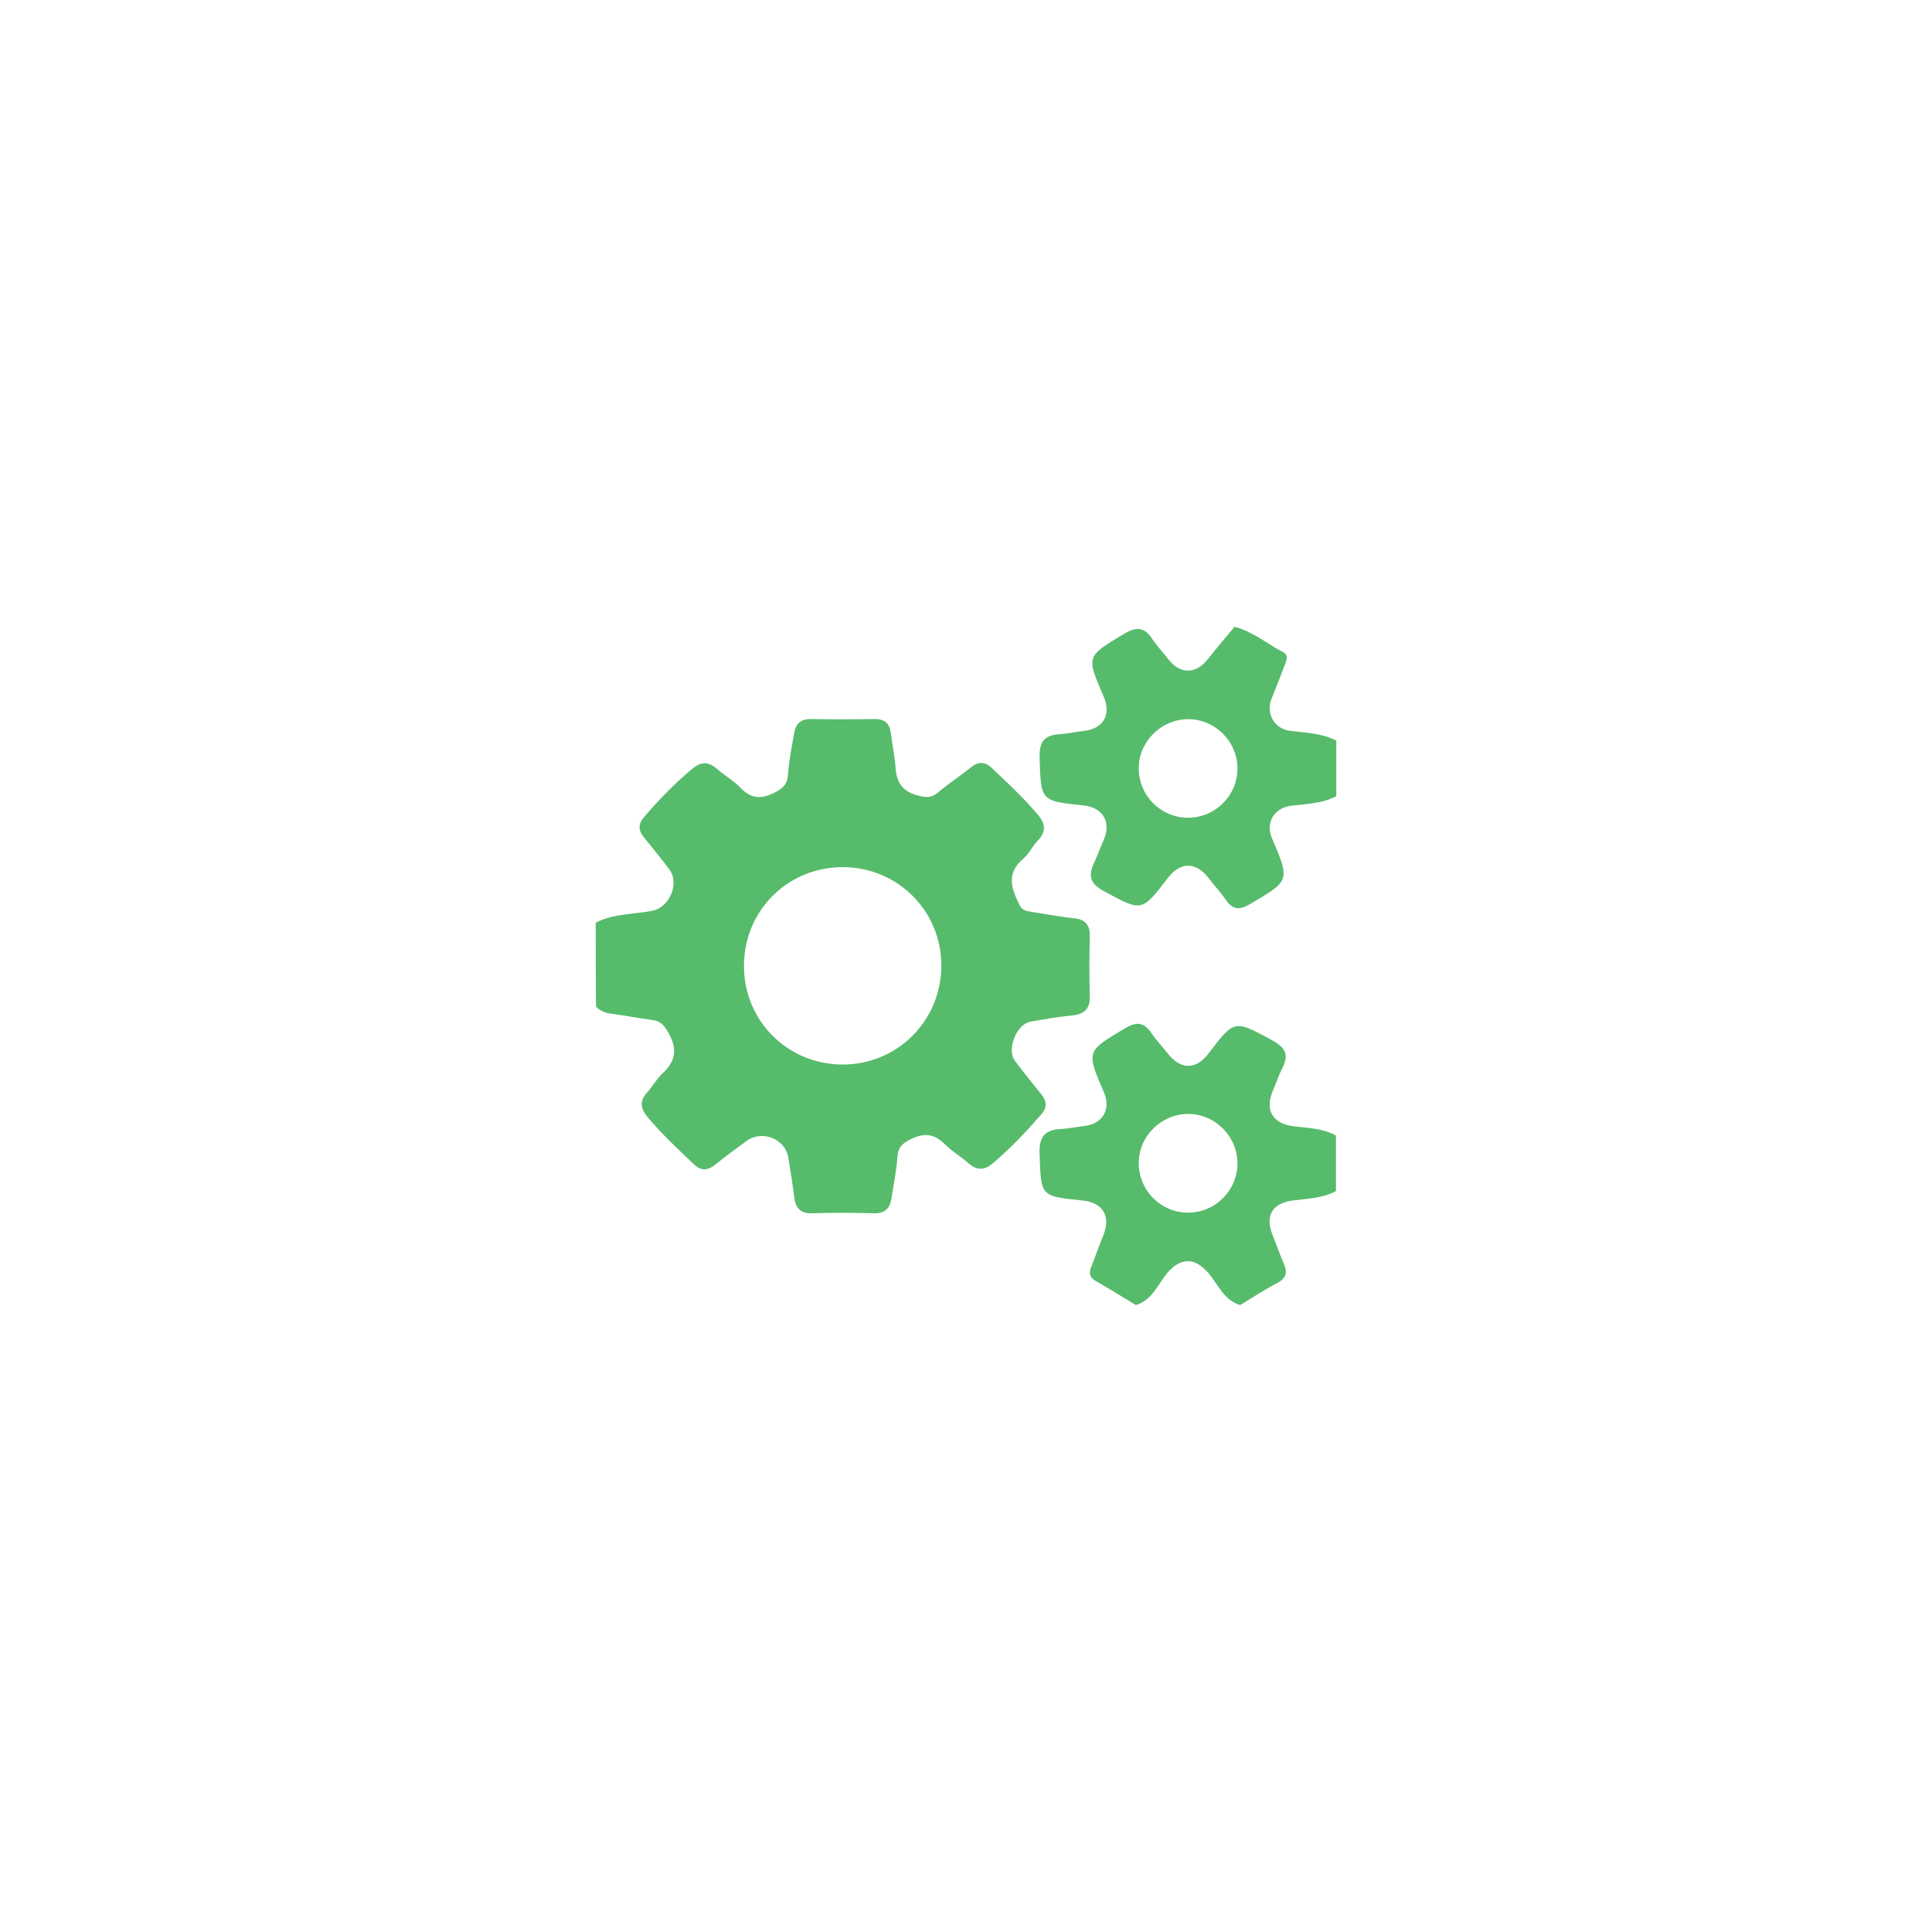
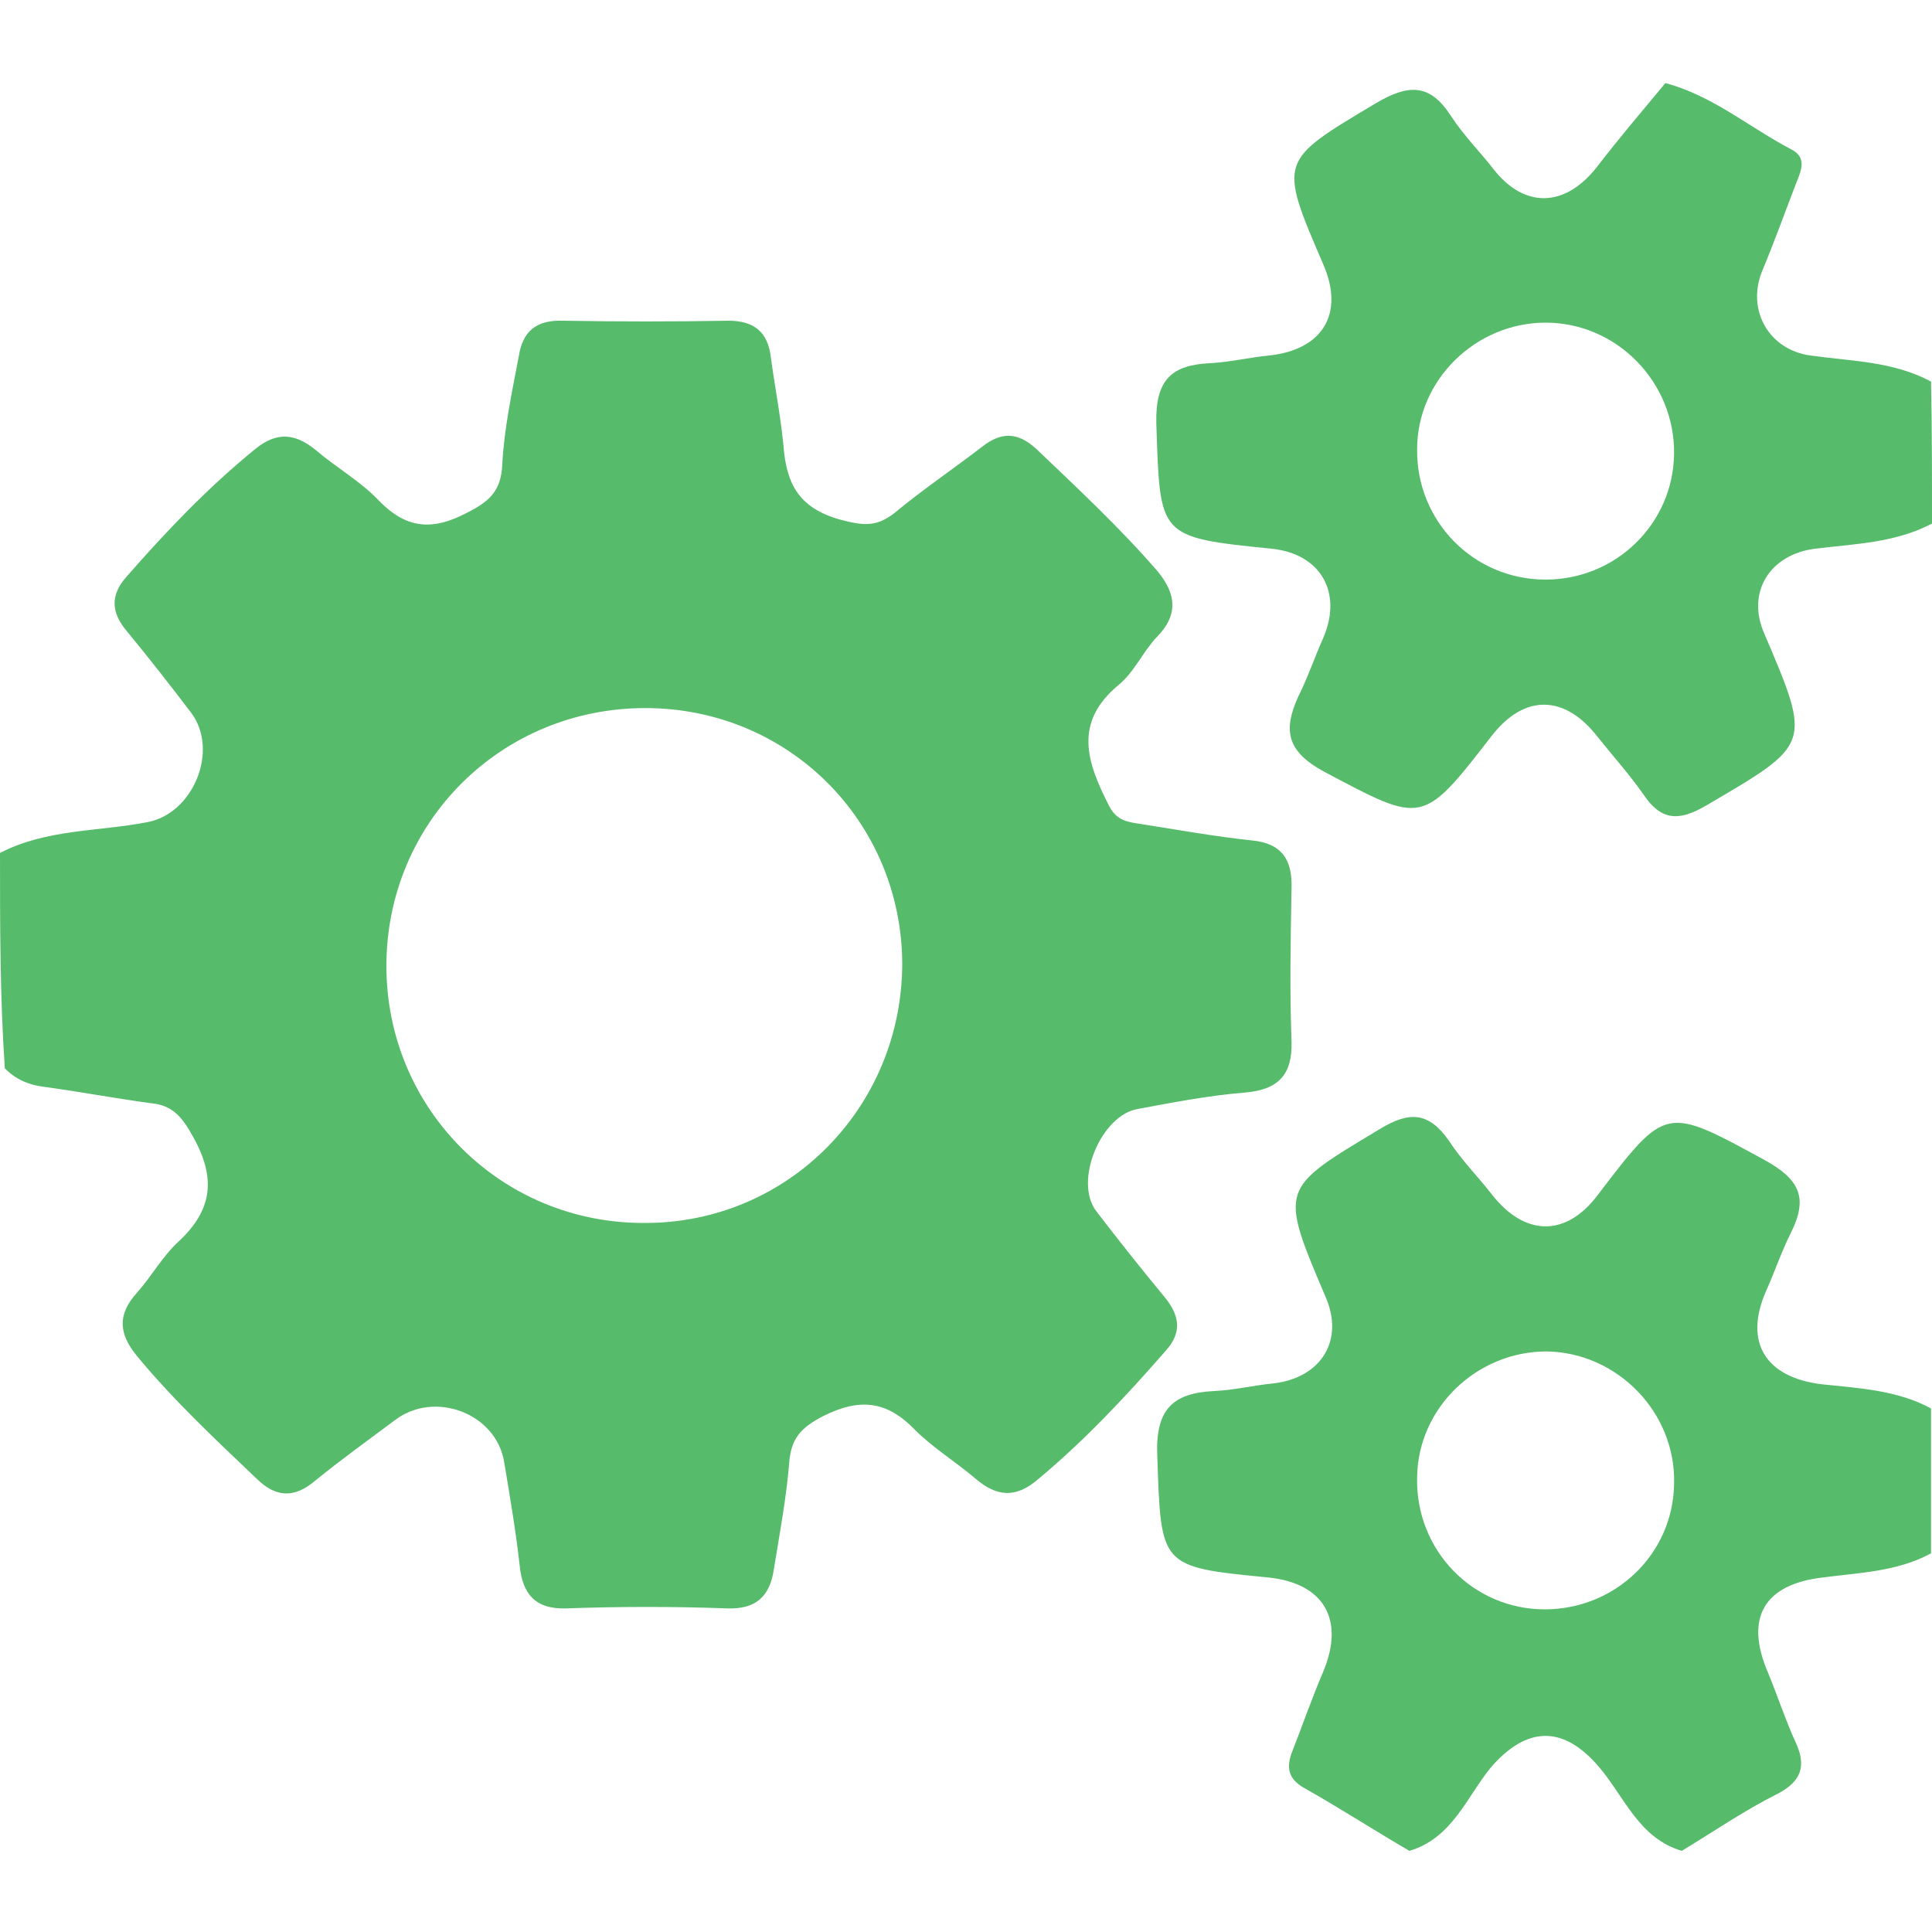
- <svg xmlns="http://www.w3.org/2000/svg" version="1.1" id="Layer_1" x="0px" y="0px" viewBox="0 0 120 120" style="enable-background:new 0 0 120 120;" xml:space="preserve">
+ <svg xmlns="http://www.w3.org/2000/svg" version="1.1" id="Layer_1" x="0px" y="0px" viewBox="0 0 200 200" style="enable-background:new 0 0 200 200;" xml:space="preserve">
  <style type="text/css">
	.st0{fill:#57BB6C;}
</style>
-   <g id="f68Nhl.tif_1_">
-     <g>
-       <path class="st0" d="M37,57.31c1.1-0.57,2.34-0.51,3.52-0.74c1.07-0.21,1.71-1.71,1.04-2.59c-0.5-0.66-1.02-1.31-1.55-1.95    c-0.36-0.44-0.39-0.84-0.01-1.28c0.94-1.09,1.93-2.12,3.05-3.04c0.51-0.41,0.95-0.4,1.45,0.02c0.48,0.42,1.05,0.74,1.49,1.2    c0.65,0.67,1.26,0.73,2.1,0.31c0.56-0.28,0.82-0.53,0.86-1.17c0.05-0.86,0.24-1.7,0.38-2.55c0.1-0.59,0.42-0.87,1.05-0.86    c1.31,0.03,2.62,0.02,3.93,0c0.63-0.01,0.95,0.27,1.02,0.88c0.09,0.7,0.24,1.39,0.29,2.09c0.06,0.91,0.37,1.5,1.35,1.77    c0.52,0.14,0.86,0.18,1.28-0.17c0.66-0.55,1.38-1.03,2.06-1.57c0.45-0.36,0.86-0.37,1.28,0.03c1,0.94,2,1.88,2.89,2.93    c0.47,0.56,0.5,1.05-0.02,1.59c-0.33,0.34-0.54,0.82-0.9,1.12c-1.07,0.9-0.75,1.85-0.24,2.87c0.18,0.37,0.46,0.39,0.77,0.44    c0.88,0.14,1.76,0.3,2.65,0.4c0.72,0.08,0.97,0.46,0.95,1.16c-0.03,1.21-0.04,2.43,0,3.64c0.03,0.81-0.32,1.15-1.1,1.23    c-0.86,0.08-1.71,0.24-2.56,0.38c-0.88,0.14-1.53,1.72-0.99,2.44c0.52,0.69,1.05,1.36,1.6,2.03c0.35,0.42,0.45,0.82,0.05,1.28    c-0.94,1.08-1.93,2.13-3.03,3.06c-0.53,0.45-1,0.44-1.52-0.02c-0.45-0.4-0.99-0.71-1.42-1.14c-0.67-0.68-1.31-0.77-2.18-0.33    c-0.54,0.27-0.76,0.52-0.8,1.11c-0.06,0.86-0.24,1.71-0.37,2.56c-0.1,0.63-0.42,0.94-1.1,0.92c-1.28-0.04-2.55-0.04-3.83,0    c-0.74,0.02-1.03-0.34-1.11-1.01c-0.1-0.82-0.23-1.64-0.37-2.46c-0.19-1.17-1.65-1.73-2.61-1.01c-0.64,0.48-1.29,0.94-1.91,1.45    c-0.47,0.38-0.9,0.42-1.35-0.02c-0.99-0.95-2-1.88-2.88-2.94c-0.44-0.52-0.49-1-0.01-1.52c0.34-0.38,0.59-0.85,0.96-1.19    c0.82-0.76,0.92-1.52,0.36-2.5c-0.26-0.47-0.49-0.75-1.02-0.81c-0.85-0.11-1.7-0.28-2.56-0.39c-0.37-0.05-0.67-0.18-0.92-0.44    C37,60.76,37,59.03,37,57.31z M52.36,66.12c3.41-0.01,6.12-2.75,6.11-6.18c-0.02-3.38-2.72-6.07-6.11-6.08    c-3.43-0.01-6.15,2.7-6.15,6.13C46.2,63.41,48.94,66.13,52.36,66.12z" />
-       <path class="st0" d="M83,49.45c-0.87,0.46-1.84,0.48-2.78,0.59c-1.07,0.13-1.63,1.04-1.22,2.01c1.14,2.68,1.12,2.65-1.37,4.11    c-0.67,0.39-1.07,0.34-1.49-0.27c-0.33-0.47-0.72-0.89-1.07-1.35c-0.79-1.02-1.74-1.03-2.52-0.02c-1.65,2.15-1.63,2.1-3.97,0.84    c-0.9-0.48-1-0.99-0.61-1.8c0.22-0.46,0.38-0.94,0.59-1.41c0.47-1.09-0.06-2-1.25-2.12c-2.71-0.28-2.65-0.28-2.74-3    c-0.03-1.03,0.36-1.37,1.27-1.43c0.48-0.03,0.95-0.14,1.42-0.19c1.27-0.13,1.79-1,1.28-2.17c-1.08-2.5-1.06-2.46,1.24-3.85    c0.78-0.47,1.28-0.48,1.79,0.3c0.3,0.45,0.68,0.84,1.01,1.27c0.74,0.94,1.71,0.92,2.46-0.04c0.53-0.68,1.09-1.33,1.64-1.99    c1.13,0.29,2.01,1.05,3.02,1.58c0.34,0.18,0.22,0.49,0.11,0.76c-0.27,0.71-0.54,1.42-0.83,2.13c-0.37,0.91,0.17,1.87,1.14,1.99    C81.1,45.52,82.1,45.53,83,46C83,47.15,83,48.3,83,49.45z M73.79,50.79c1.67,0,3.04-1.34,3.07-3c0.03-1.7-1.36-3.12-3.06-3.12    c-1.65,0-3.05,1.36-3.07,3.01C70.71,49.39,72.08,50.79,73.79,50.79z" />
-       <path class="st0" d="M70.55,81.06c-0.82-0.49-1.62-1-2.45-1.47c-0.38-0.21-0.49-0.45-0.34-0.85c0.26-0.65,0.48-1.32,0.75-1.96    c0.51-1.22,0.02-2.09-1.3-2.22c-2.61-0.26-2.55-0.26-2.64-2.9c-0.04-1.1,0.36-1.49,1.36-1.54c0.48-0.02,0.95-0.13,1.42-0.18    c1.13-0.13,1.67-1.03,1.22-2.08c-1.11-2.59-1.09-2.56,1.29-3.98c0.72-0.43,1.18-0.41,1.65,0.28c0.3,0.45,0.68,0.84,1.02,1.27    c0.79,1.02,1.76,1.03,2.52,0.02c1.64-2.15,1.61-2.11,3.98-0.83c0.82,0.45,1.04,0.9,0.62,1.72c-0.23,0.45-0.39,0.94-0.59,1.41    c-0.52,1.22-0.01,2.05,1.33,2.21c0.88,0.1,1.79,0.13,2.59,0.57c0,1.15,0,2.3,0,3.45c-0.8,0.43-1.7,0.47-2.58,0.57    c-1.4,0.16-1.87,0.96-1.32,2.26c0.23,0.55,0.42,1.13,0.66,1.68c0.25,0.56,0.14,0.92-0.44,1.22c-0.78,0.4-1.52,0.9-2.27,1.35    c-1.01-0.3-1.36-1.26-1.96-1.97c-0.86-1.01-1.73-1.01-2.59,0C71.91,79.79,71.56,80.76,70.55,81.06z M73.77,75.32    c1.67,0.01,3.05-1.32,3.09-2.99c0.04-1.7-1.35-3.13-3.04-3.14c-1.66-0.01-3.06,1.34-3.09,2.99C70.7,73.9,72.07,75.31,73.77,75.32z    " />
+   <g>
+     <g id="f68Nhl.tif_2_">
+       <g>
+         <path class="st0" d="M0,88.3c4.8-2.5,10.2-2.2,15.3-3.2c4.7-0.9,7.4-7.4,4.5-11.3c-2.2-2.9-4.4-5.7-6.7-8.5     c-1.6-1.9-1.7-3.7,0-5.6c4.1-4.7,8.4-9.2,13.3-13.2c2.2-1.8,4.1-1.7,6.3,0.1c2.1,1.8,4.6,3.2,6.5,5.2c2.8,2.9,5.5,3.2,9.1,1.3     c2.4-1.2,3.6-2.3,3.7-5.1c0.2-3.7,1-7.4,1.7-11.1c0.4-2.6,1.8-3.8,4.6-3.7c5.7,0.1,11.4,0.1,17.1,0c2.7,0,4.1,1.2,4.4,3.8     c0.4,3,1,6,1.3,9.1c0.3,4,1.6,6.5,5.9,7.7c2.3,0.6,3.7,0.8,5.6-0.7c2.9-2.4,6-4.5,9-6.8c2-1.6,3.7-1.6,5.6,0.1     c4.3,4.1,8.7,8.2,12.6,12.7c2,2.4,2.2,4.6-0.1,6.9c-1.4,1.5-2.3,3.6-3.9,4.9c-4.7,3.9-3.3,8-1,12.5c0.8,1.6,2,1.7,3.3,1.9     c3.8,0.6,7.7,1.3,11.5,1.7c3.1,0.3,4.2,2,4.1,5c-0.1,5.3-0.2,10.6,0,15.8c0.1,3.5-1.4,5-4.8,5.3c-3.7,0.3-7.4,1-11.1,1.7     c-3.8,0.6-6.7,7.5-4.3,10.6c2.3,3,4.6,5.9,7,8.8c1.5,1.8,2,3.6,0.2,5.6c-4.1,4.7-8.4,9.3-13.2,13.3c-2.3,2-4.3,1.9-6.6-0.1     c-2-1.7-4.3-3.1-6.2-5c-2.9-3-5.7-3.3-9.5-1.4c-2.3,1.2-3.3,2.3-3.5,4.8c-0.3,3.7-1,7.4-1.6,11.1c-0.4,2.7-1.8,4.1-4.8,4     c-5.6-0.2-11.1-0.2-16.7,0c-3.2,0.1-4.5-1.5-4.8-4.4c-0.4-3.6-1-7.1-1.6-10.7c-0.8-5.1-7.2-7.5-11.3-4.4     c-2.8,2.1-5.6,4.1-8.3,6.3c-2,1.7-3.9,1.8-5.9-0.1c-4.3-4.1-8.7-8.2-12.5-12.8c-1.9-2.3-2.1-4.3,0-6.6c1.5-1.7,2.6-3.7,4.2-5.2     c3.6-3.3,4-6.6,1.6-10.9c-1.1-2-2.1-3.3-4.4-3.5c-3.7-0.5-7.4-1.2-11.1-1.7c-1.6-0.2-2.9-0.8-4-1.9C0,103.3,0,95.8,0,88.3z      M66.8,126.6c14.8,0,26.6-12,26.6-26.9c-0.1-14.7-11.8-26.4-26.6-26.4C51.9,73.3,40,85.1,40,100C40,114.8,51.9,126.7,66.8,126.6z     " />
+         <path class="st0" d="M200,54.2c-3.8,2-8,2.1-12.1,2.6c-4.7,0.6-7.1,4.5-5.3,8.7c5,11.7,4.9,11.5-6,17.9c-2.9,1.7-4.7,1.5-6.5-1.2     c-1.4-2-3.1-3.9-4.7-5.9c-3.4-4.4-7.6-4.5-11-0.1c-7.2,9.3-7.1,9.1-17.3,3.7c-3.9-2.1-4.3-4.3-2.7-7.8c1-2,1.7-4.1,2.6-6.1     c2-4.7-0.3-8.7-5.4-9.2c-11.8-1.2-11.5-1.2-11.9-13c-0.1-4.5,1.6-6,5.5-6.2c2.1-0.1,4.1-0.6,6.2-0.8c5.5-0.6,7.8-4.3,5.6-9.4     c-4.7-10.9-4.6-10.7,5.4-16.7c3.4-2,5.6-2.1,7.8,1.3c1.3,2,3,3.7,4.4,5.5c3.2,4.1,7.4,4,10.7-0.2c2.3-3,4.7-5.8,7.1-8.7     c4.9,1.3,8.7,4.6,13.1,6.9c1.5,0.8,1,2.1,0.5,3.3c-1.2,3.1-2.3,6.2-3.6,9.3c-1.6,4,0.7,8.1,5,8.7c4.3,0.6,8.6,0.6,12.5,2.7     C200,44.2,200,49.2,200,54.2z M160,60c7.3,0,13.2-5.8,13.3-13c0.1-7.4-5.9-13.6-13.3-13.6c-7.2,0-13.3,5.9-13.3,13.1     C146.6,53.9,152.5,60,160,60z" />
+         <path class="st0" d="M145.9,191.6c-3.6-2.1-7-4.3-10.7-6.4c-1.7-0.9-2.1-2-1.5-3.7c1.1-2.8,2.1-5.7,3.3-8.5     c2.2-5.3,0.1-9.1-5.7-9.7c-11.3-1.1-11.1-1.1-11.5-12.6c-0.2-4.8,1.6-6.5,5.9-6.7c2.1-0.1,4.1-0.6,6.2-0.8c4.9-0.6,7.3-4.5,5.3-9     c-4.8-11.3-4.7-11.1,5.6-17.3c3.1-1.9,5.1-1.8,7.2,1.2c1.3,2,3,3.7,4.4,5.5c3.4,4.4,7.7,4.5,11,0.1c7.1-9.3,7-9.2,17.3-3.6     c3.6,2,4.5,3.9,2.7,7.5c-1,2-1.7,4.1-2.6,6.1c-2.3,5.3,0,8.9,5.8,9.6c3.8,0.4,7.8,0.6,11.3,2.5c0,5,0,10,0,15     c-3.5,1.9-7.4,2-11.2,2.5c-6.1,0.7-8.1,4.2-5.7,9.8c1,2.4,1.8,4.9,2.9,7.3c1.1,2.4,0.6,4-1.9,5.3c-3.4,1.7-6.6,3.9-9.9,5.9     c-4.4-1.3-5.9-5.5-8.5-8.6c-3.7-4.4-7.5-4.4-11.3,0C151.8,186.1,150.3,190.3,145.9,191.6z M159.9,166.6c7.3,0,13.3-5.7,13.4-13     c0.2-7.4-5.9-13.6-13.2-13.7c-7.2,0-13.3,5.8-13.4,13C146.5,160.5,152.5,166.6,159.9,166.6z" />
+       </g>
    </g>
  </g>
</svg>
